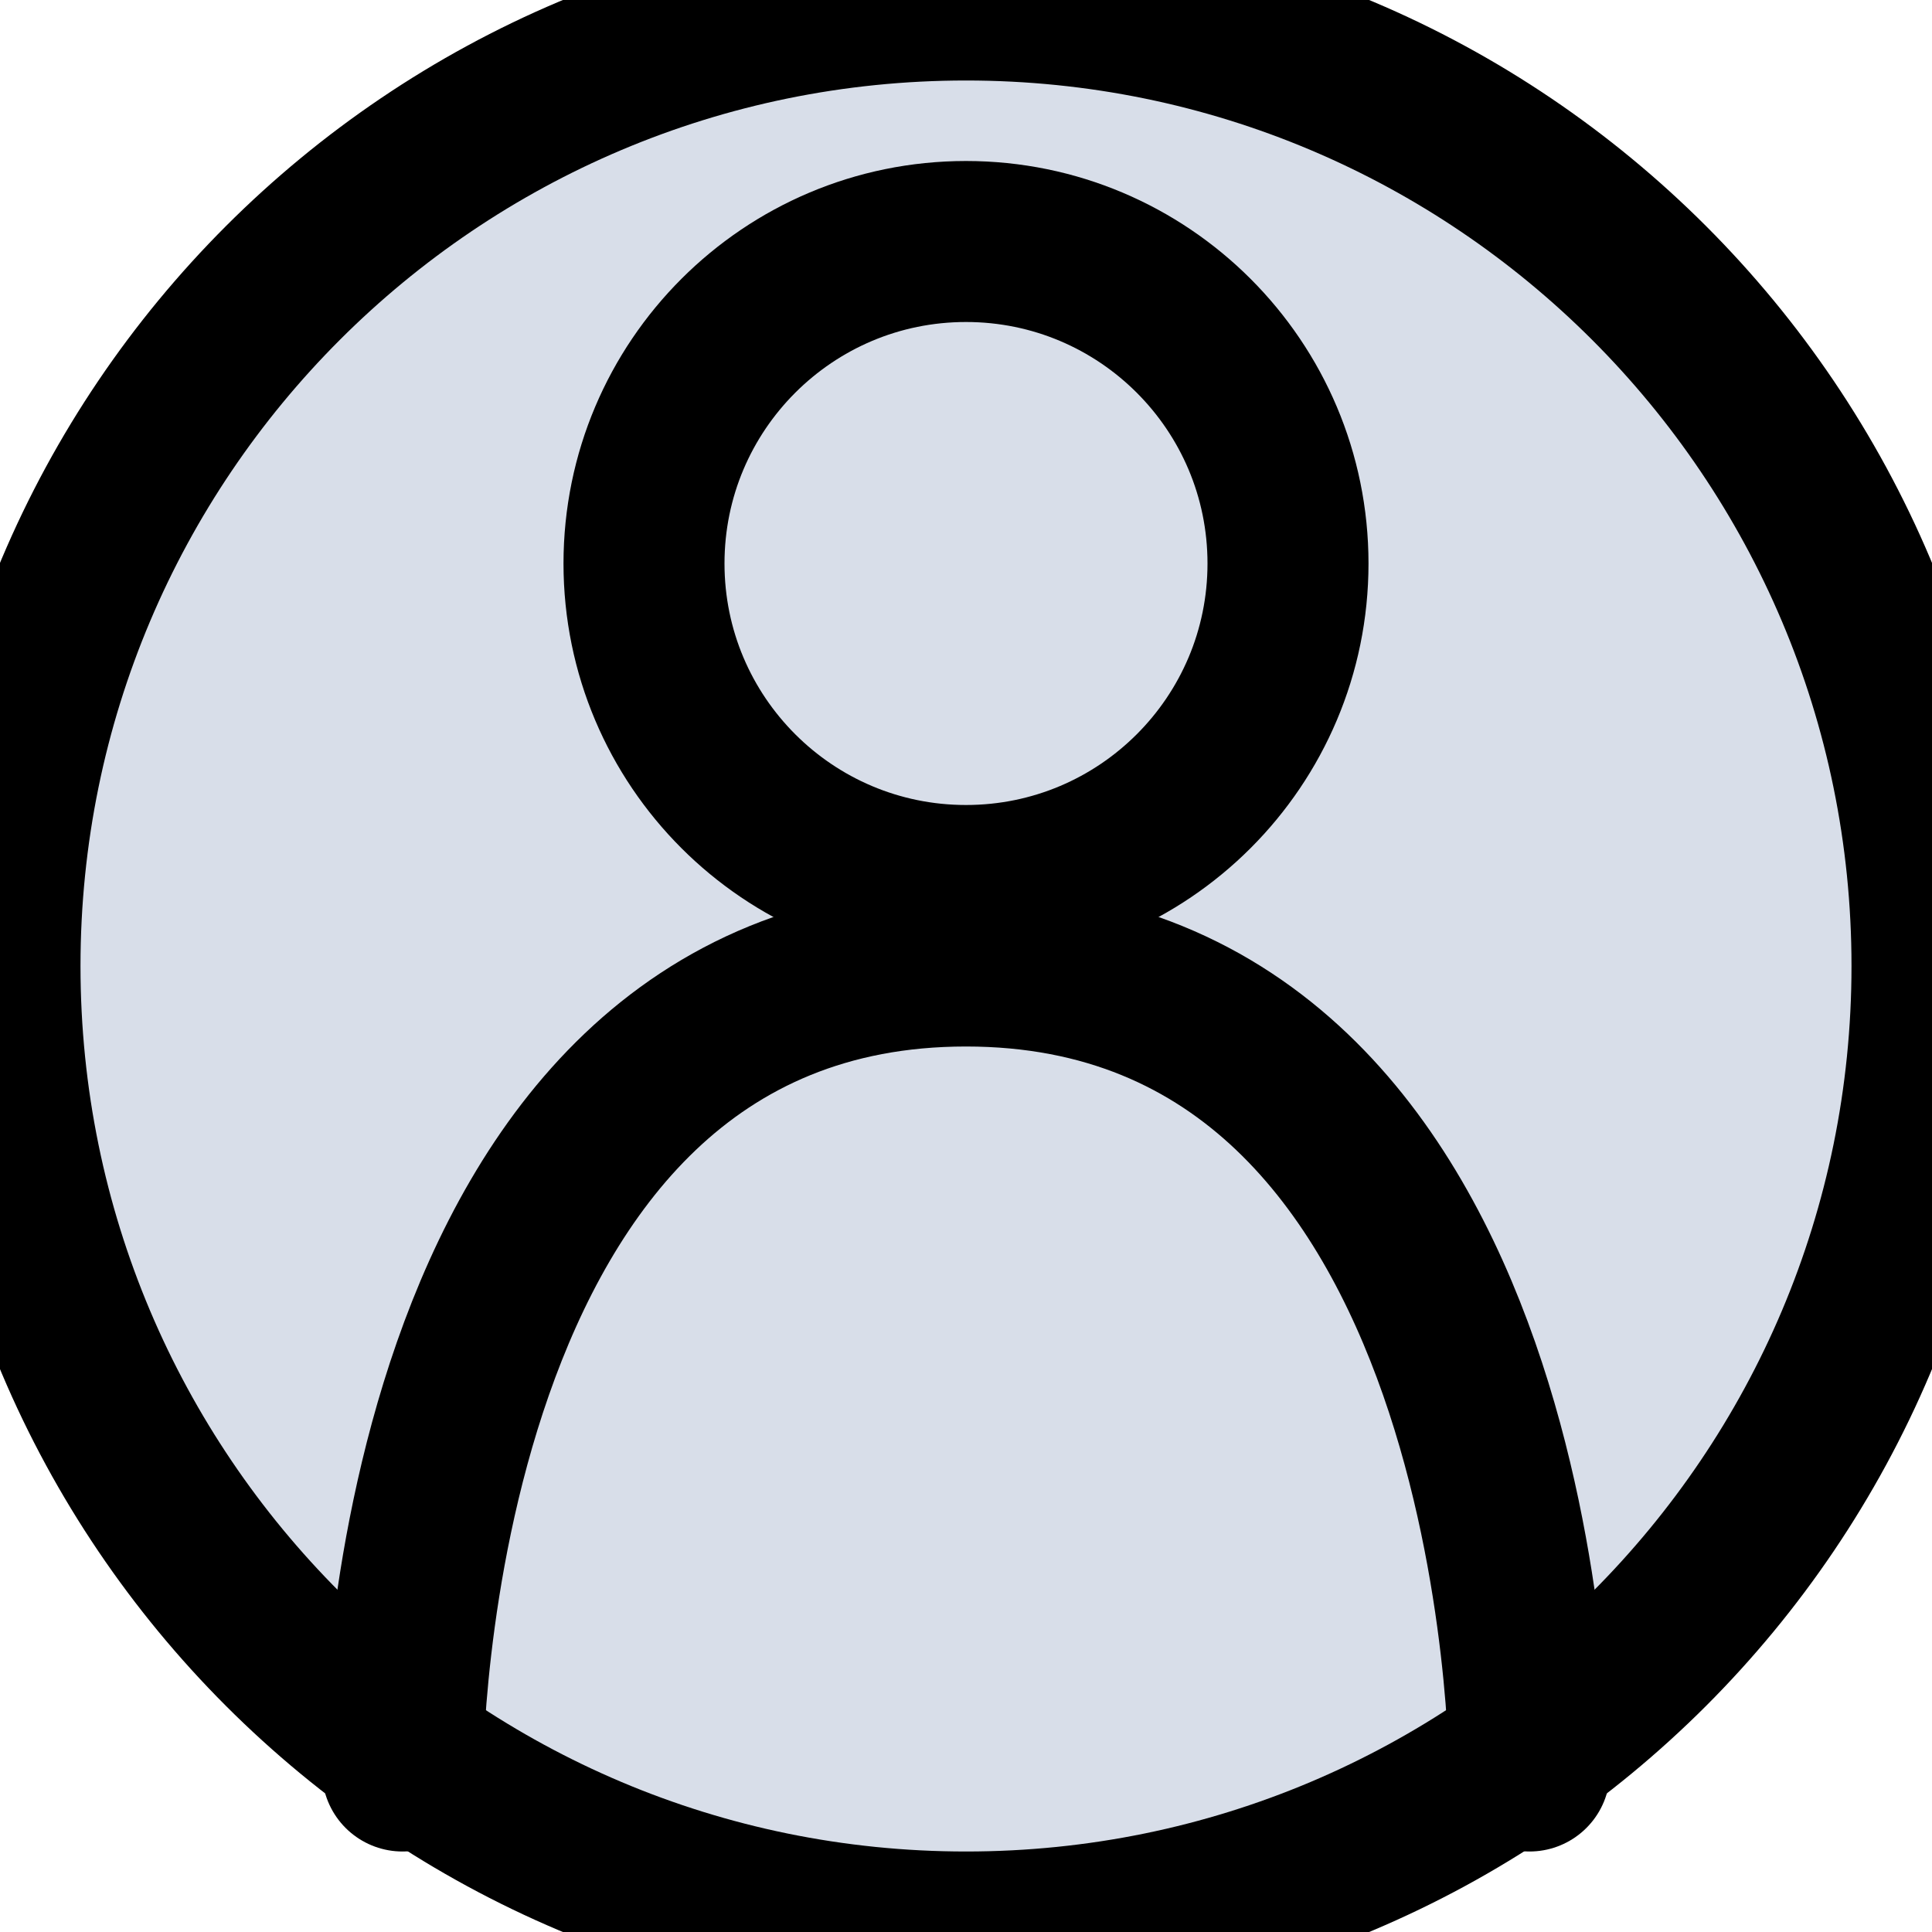
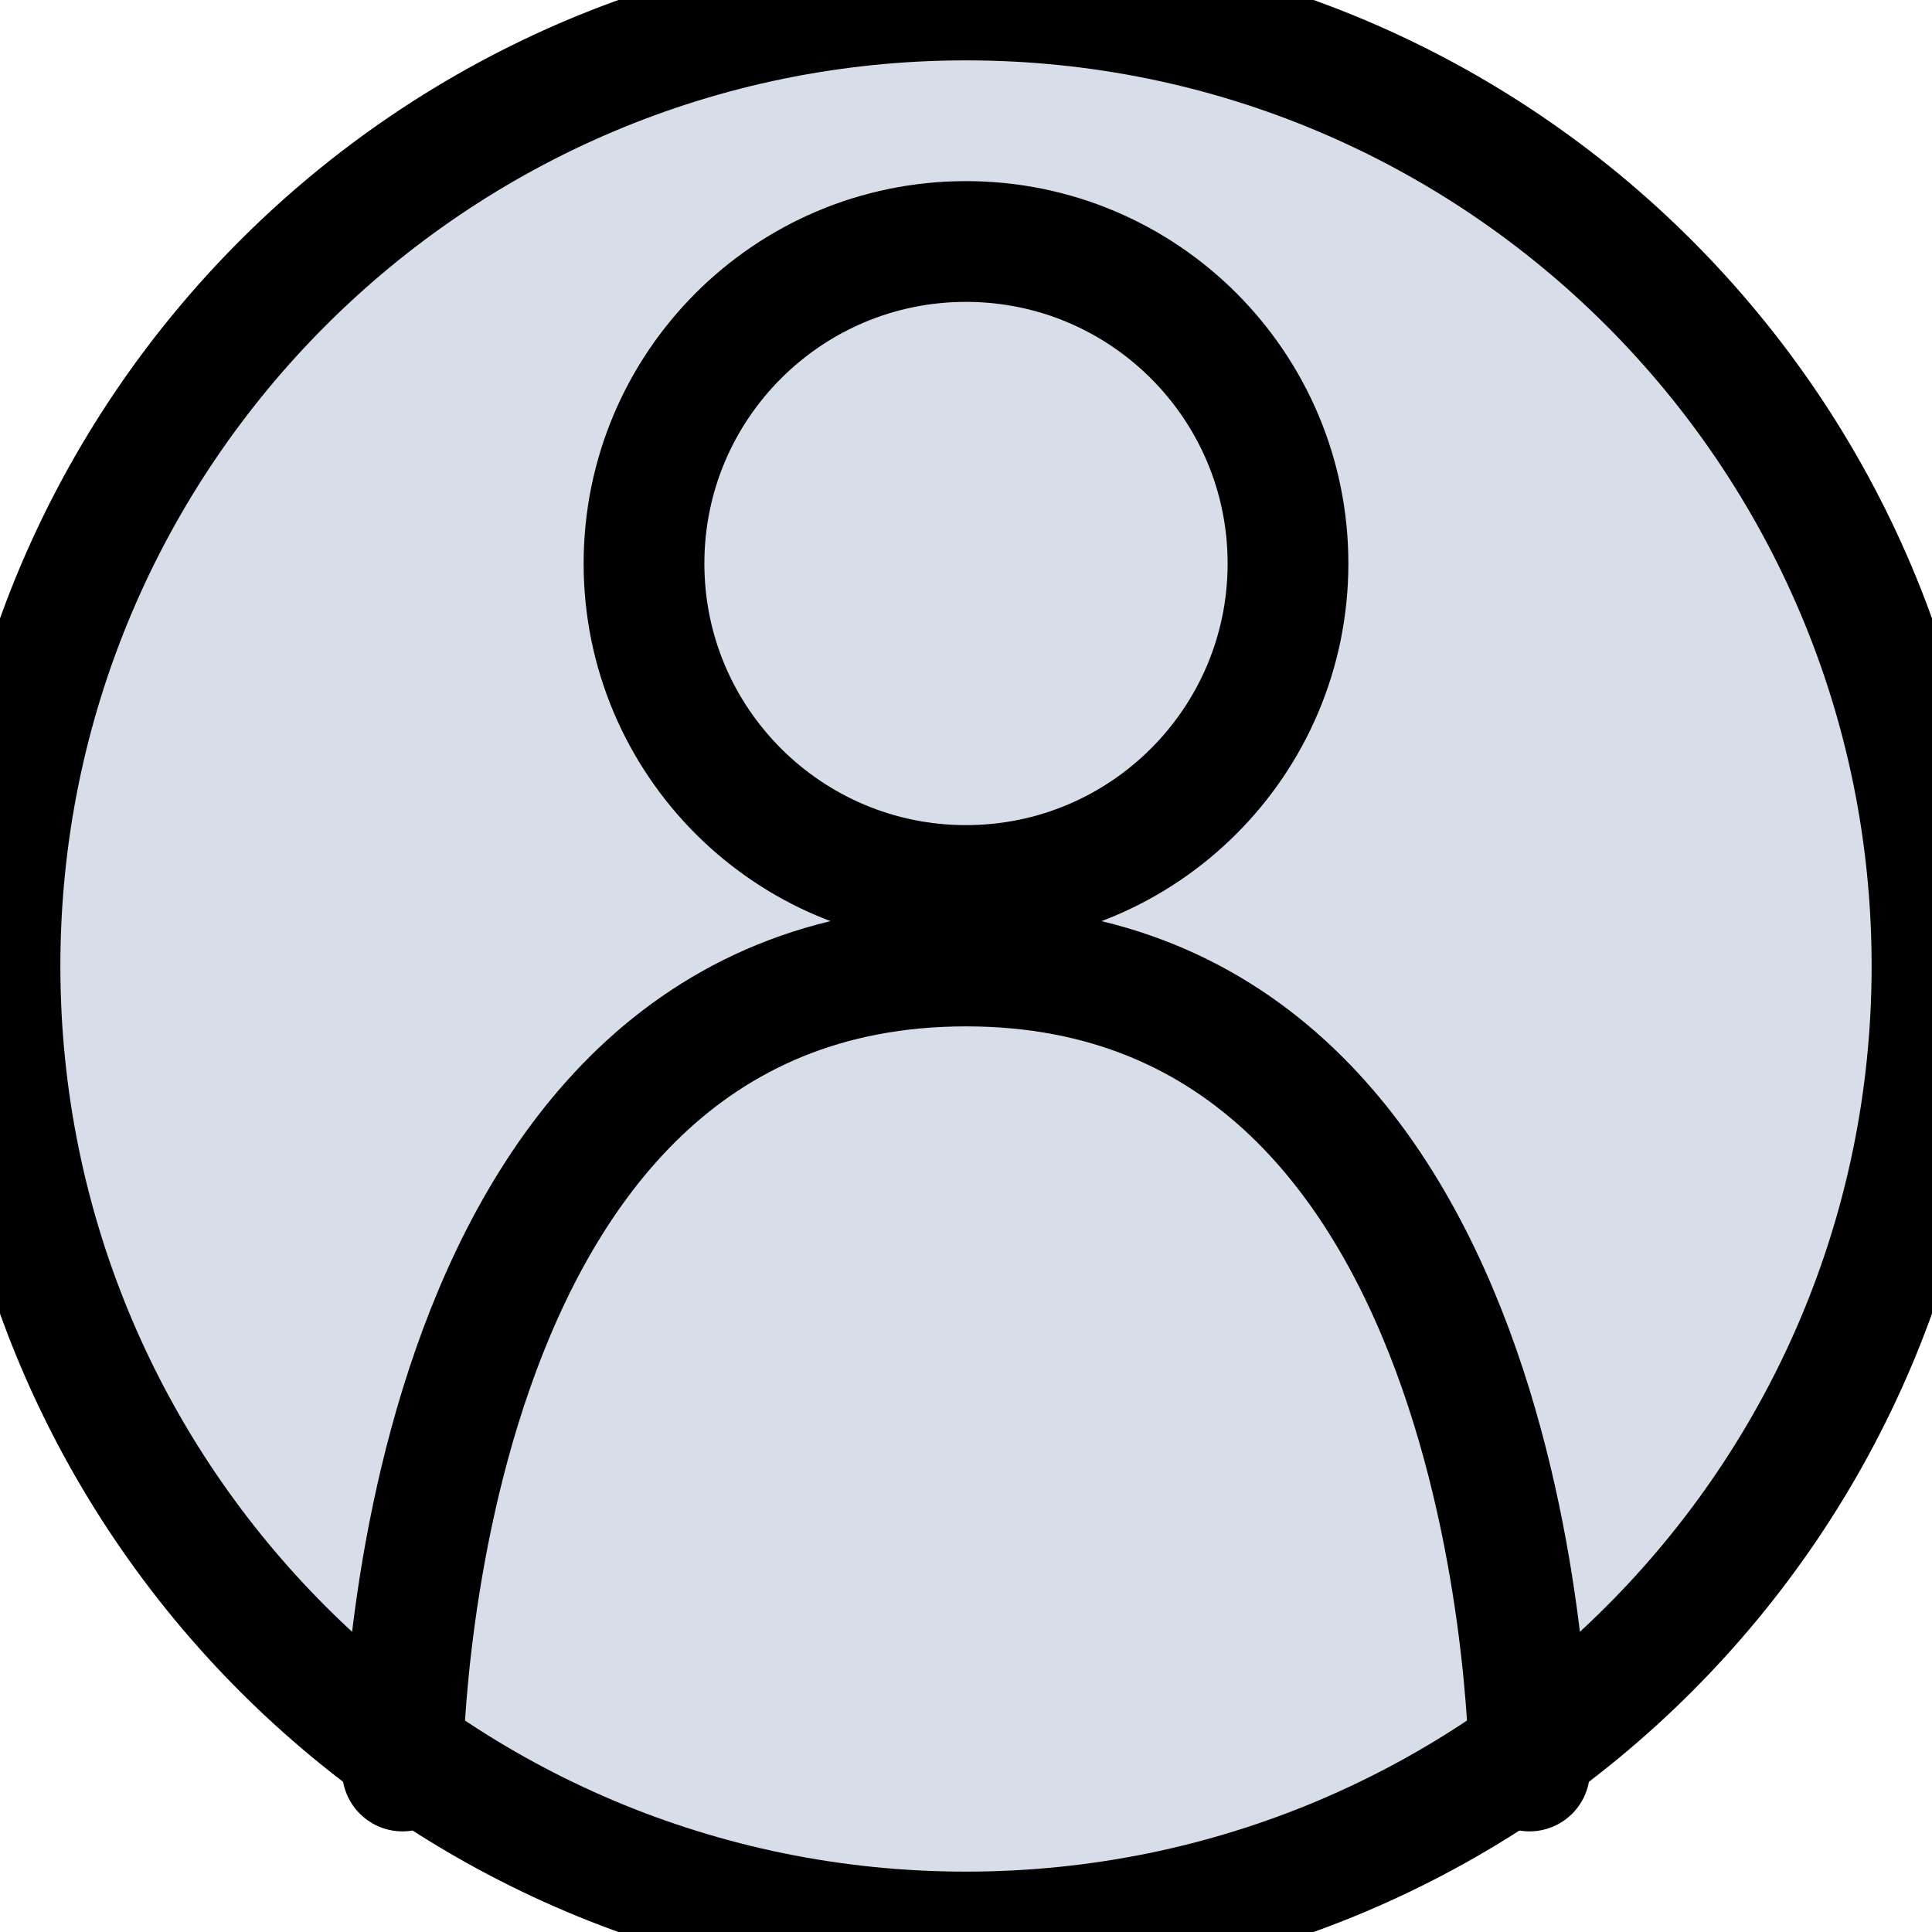
- <svg xmlns="http://www.w3.org/2000/svg" width="24" height="24" viewBox="0 0 24 24" fill="none" stroke="currentColor" stroke-width="2" stroke-linecap="round" stroke-linejoin="round">
+ <svg xmlns="http://www.w3.org/2000/svg" width="24" height="24" viewBox="0 0 24 24" fill="none" stroke="currentColor" stroke-width="1.5" stroke-linecap="round" stroke-linejoin="round">
  <circle id="outer-circle" cx="12" cy="12" r="12" fill="#D8DEE9" />
  <circle cx="12" cy="7" r="4" />
  <path d="M5 22s0-10 7-10 7 10 7 10" />
</svg>
